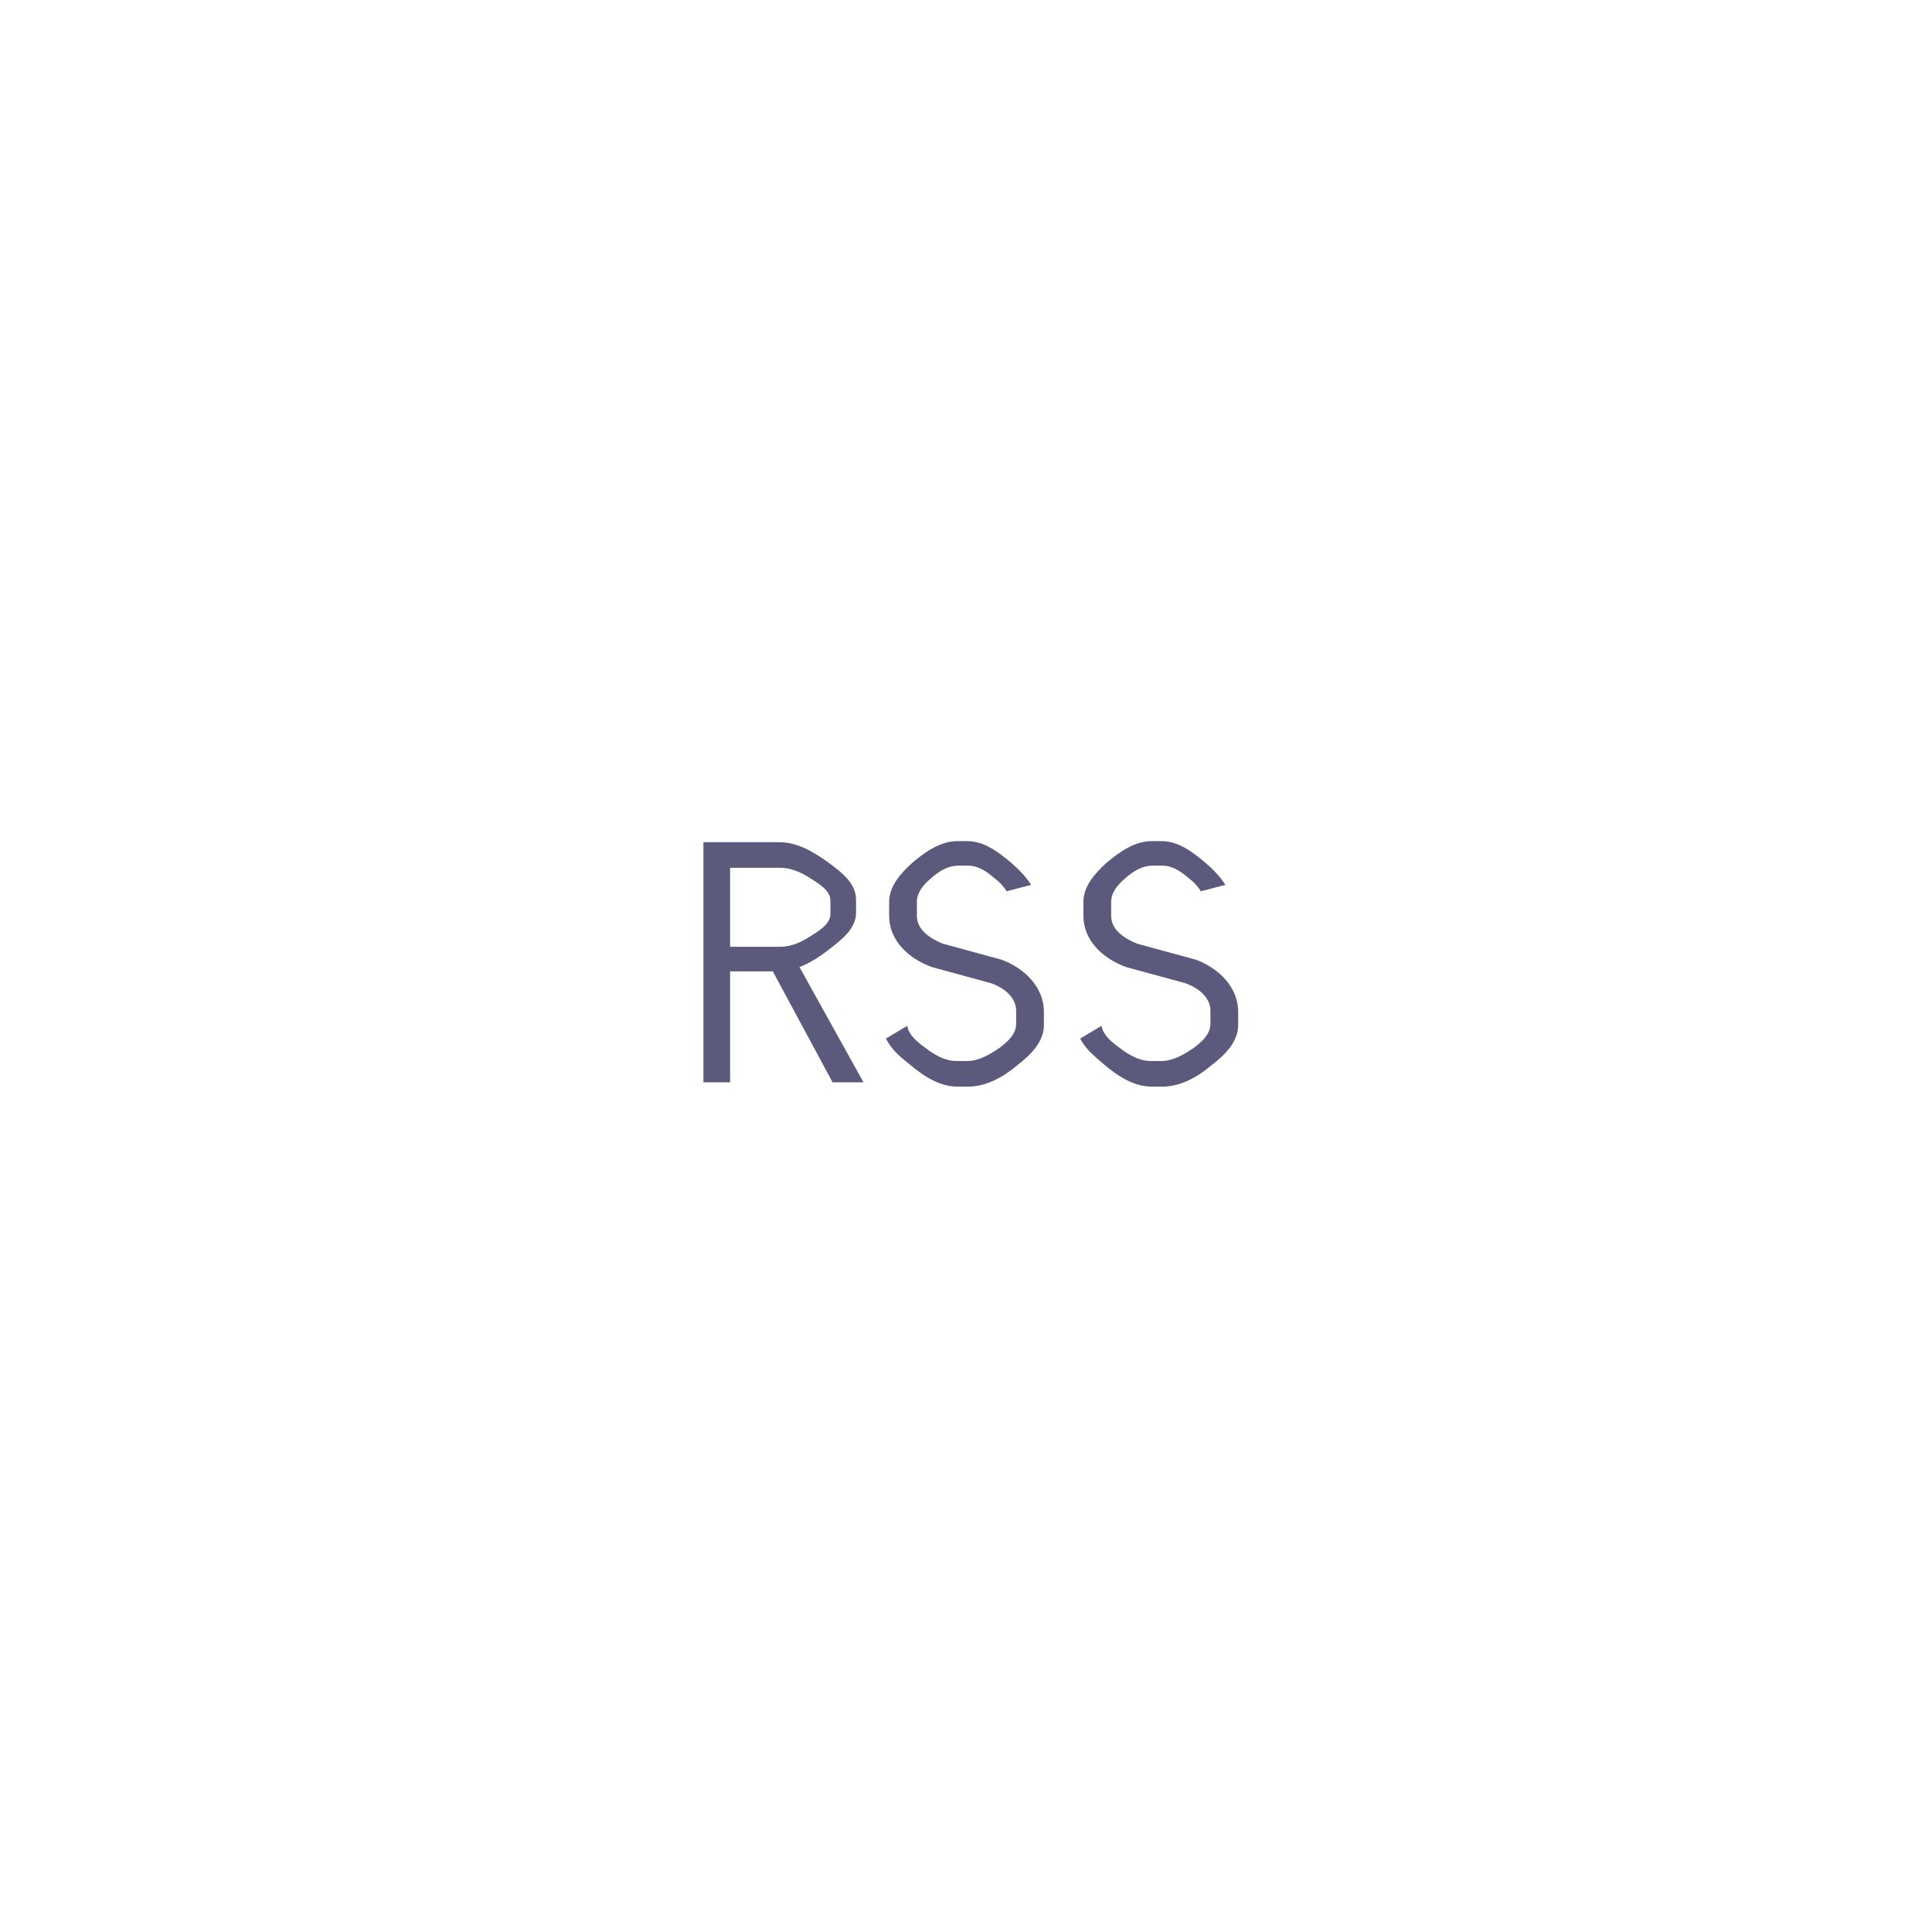
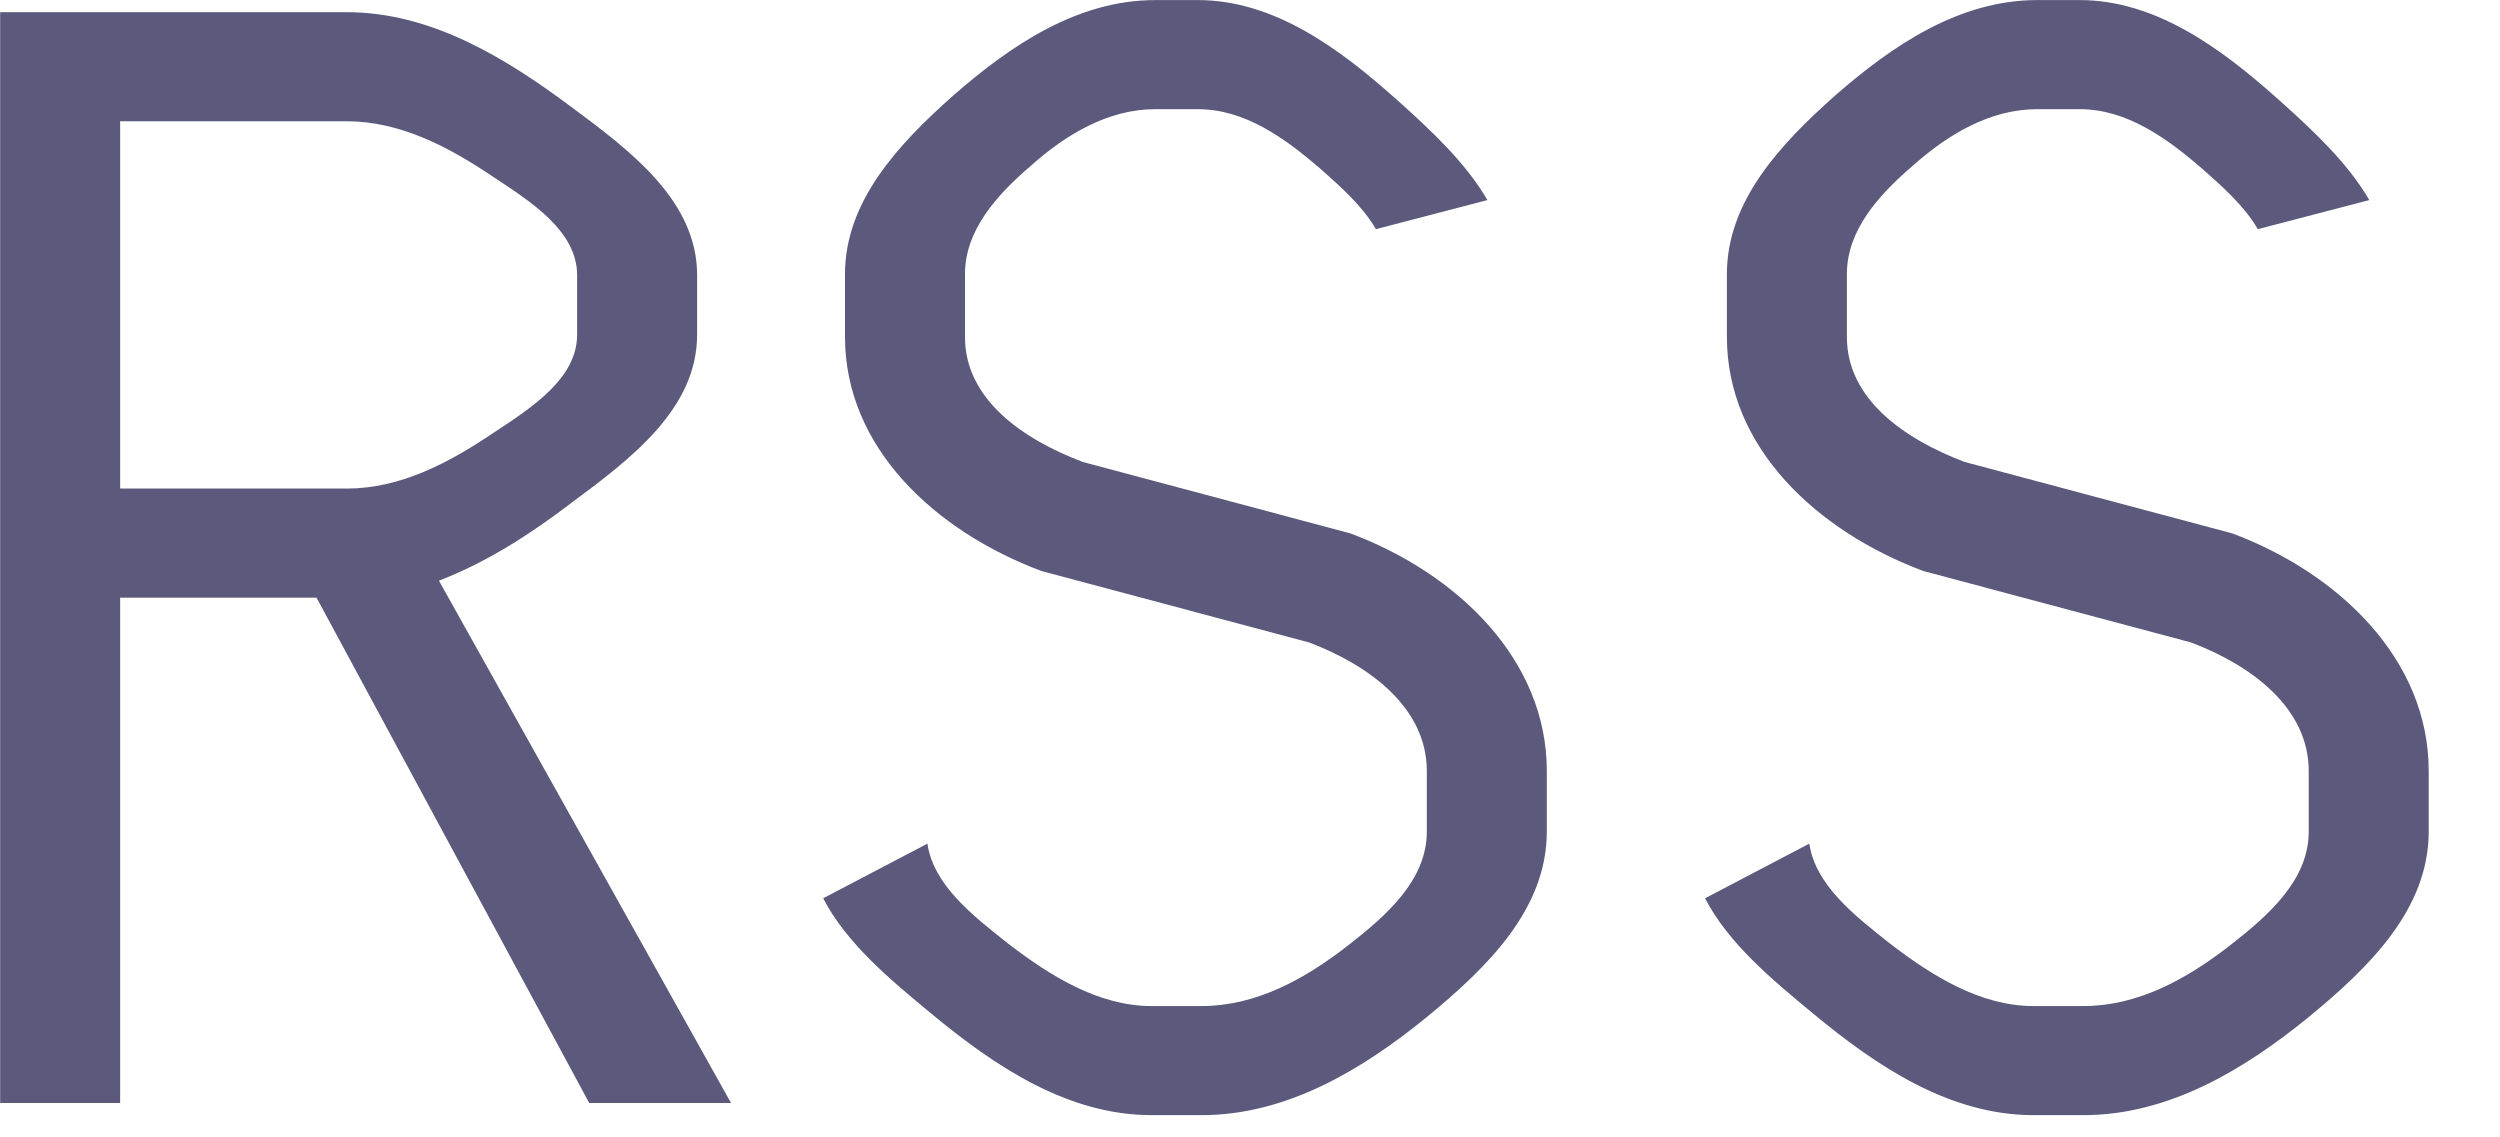
- <svg xmlns="http://www.w3.org/2000/svg" width="181" height="181" viewBox="0 0 181 181" fill="none">
-   <path d="M65.9 78.9H73C74.7 78.9 76.2 79.8 77.6 80.8C78.8 81.7 80.2 82.7 80.2 84.3V85.5C80.2 87 78.9 88 77.6 89C76.7 89.7 75.9 90.2 74.9 90.6L80.9 101.4H78L72.4 91H68.4V101.4H65.9V78.9ZM68.4 88.7H73.1C74.2 88.7 75.2 88.2 76.1 87.6C76.9 87.1 77.8 86.5 77.8 85.6V84.4C77.8 83.5 76.9 82.9 76.1 82.4C75.2 81.8 74.2 81.3 73.1 81.3H68.4V88.7Z" fill="#5B5A7C" />
-   <path d="M85 96.1C85.1 96.9 85.9 97.6 86.6 98.1C87.5 98.8 88.5 99.4 89.6 99.4H90.6C91.7 99.4 92.7 98.8 93.6 98.2C94.4 97.6 95.2 96.9 95.2 95.9V94.7C95.2 93.4 94 92.5 92.8 92.1L87.3 90.6C85.1 89.8 83.3 88.1 83.3 85.8V84.5C83.3 83 84.4 81.8 85.5 80.8C86.7 79.8 88.1 78.8 89.7 78.8H90.6C92.2 78.8 93.5 79.8 94.7 80.8C95.4 81.4 96.1 82.1 96.6 82.9L94.3 83.5C94 83 93.6 82.6 93.2 82.3C92.5 81.7 91.7 81.1 90.7 81.1H89.8C88.8 81.1 88 81.6 87.2 82.3C86.5 82.9 85.9 83.6 85.9 84.5V85.8C85.9 87.1 87.1 87.9 88.3 88.4L93.8 89.9C96 90.7 97.8 92.5 97.8 94.8V96C97.8 97.6 96.6 98.8 95.3 99.8C94 100.9 92.4 101.8 90.7 101.8H89.7C88 101.8 86.5 100.8 85.2 99.7C84.3 99 83.5 98.3 83 97.3L85 96.1Z" fill="#5B5A7C" />
-   <path d="M103.2 96.1C103.3 96.9 104.1 97.6 104.8 98.1C105.7 98.8 106.7 99.4 107.8 99.4H108.8C109.9 99.4 110.9 98.8 111.8 98.2C112.6 97.6 113.4 96.9 113.4 95.9V94.7C113.4 93.4 112.2 92.5 111 92.1L105.5 90.6C103.3 89.8 101.5 88.1 101.5 85.8V84.5C101.5 83 102.6 81.8 103.7 80.8C104.9 79.8 106.3 78.8 107.9 78.8H108.8C110.4 78.8 111.7 79.8 112.9 80.8C113.6 81.4 114.3 82.1 114.8 82.9L112.5 83.5C112.2 83 111.8 82.6 111.4 82.3C110.7 81.7 109.9 81.1 108.9 81.1H108C107 81.1 106.2 81.6 105.4 82.3C104.7 82.9 104.1 83.6 104.1 84.5V85.8C104.1 87.1 105.3 87.9 106.5 88.4L112 89.9C114.2 90.7 116 92.5 116 94.8V96C116 97.6 114.8 98.8 113.5 99.8C112.2 100.9 110.6 101.8 108.9 101.8H107.9C106.2 101.8 104.7 100.8 103.4 99.7C102.6 99 101.7 98.3 101.2 97.3L103.2 96.1Z" fill="#5B5A7C" />
+ <svg xmlns="http://www.w3.org/2000/svg" width="33" height="15" viewBox="0 0 33 15" fill="none">
+   <path d="M0.002 14.56V0.161H4.578C5.682 0.161 6.658 0.753 7.538 1.409C8.338 2.001 9.202 2.657 9.202 3.633V4.417C9.202 5.393 8.338 6.049 7.538 6.641C6.994 7.057 6.418 7.425 5.794 7.665L9.65 14.56H7.778L4.178 7.889H1.586V14.56H0.002ZM1.586 1.601V6.449H4.578C5.282 6.449 5.922 6.113 6.514 5.713C7.026 5.377 7.618 4.993 7.618 4.417V3.633C7.618 3.057 7.026 2.673 6.514 2.337C5.922 1.937 5.282 1.601 4.578 1.601H1.586ZM10.866 11.857L12.242 11.136C12.322 11.681 12.834 12.081 13.298 12.448C13.858 12.88 14.498 13.28 15.202 13.28H15.858C16.578 13.28 17.218 12.928 17.794 12.48C18.306 12.081 18.834 11.617 18.834 10.976V10.177C18.834 9.345 18.082 8.785 17.282 8.481L13.746 7.537C12.338 7.009 11.154 5.905 11.154 4.449V3.617C11.154 2.657 11.858 1.905 12.578 1.265C13.346 0.593 14.226 0.001 15.25 0.001H15.81C16.818 0.001 17.682 0.641 18.434 1.313C18.882 1.713 19.346 2.145 19.634 2.641L18.162 3.025C17.986 2.721 17.698 2.465 17.426 2.225C16.962 1.825 16.434 1.441 15.81 1.441H15.25C14.626 1.441 14.066 1.777 13.602 2.193C13.154 2.577 12.738 3.041 12.738 3.617V4.449C12.738 5.265 13.49 5.793 14.29 6.097L17.826 7.041C19.234 7.569 20.418 8.705 20.418 10.177V10.976C20.418 12.001 19.634 12.768 18.834 13.425C17.97 14.129 16.978 14.72 15.858 14.72H15.202C14.098 14.72 13.138 14.081 12.29 13.377C11.746 12.928 11.17 12.448 10.866 11.857ZM22.507 11.857L23.883 11.136C23.963 11.681 24.475 12.081 24.939 12.448C25.499 12.88 26.139 13.28 26.843 13.28H27.499C28.219 13.28 28.859 12.928 29.435 12.48C29.947 12.081 30.475 11.617 30.475 10.976V10.177C30.475 9.345 29.723 8.785 28.923 8.481L25.387 7.537C23.979 7.009 22.795 5.905 22.795 4.449V3.617C22.795 2.657 23.499 1.905 24.219 1.265C24.987 0.593 25.867 0.001 26.891 0.001H27.451C28.459 0.001 29.323 0.641 30.075 1.313C30.523 1.713 30.987 2.145 31.275 2.641L29.803 3.025C29.627 2.721 29.339 2.465 29.067 2.225C28.603 1.825 28.075 1.441 27.451 1.441H26.891C26.267 1.441 25.707 1.777 25.243 2.193C24.795 2.577 24.379 3.041 24.379 3.617V4.449C24.379 5.265 25.131 5.793 25.931 6.097L29.467 7.041C30.875 7.569 32.059 8.705 32.059 10.177V10.976C32.059 12.001 31.275 12.768 30.475 13.425C29.611 14.129 28.619 14.72 27.499 14.72H26.843C25.739 14.72 24.779 14.081 23.931 13.377C23.387 12.928 22.811 12.448 22.507 11.857Z" fill="#5B5A7C" />
</svg>
